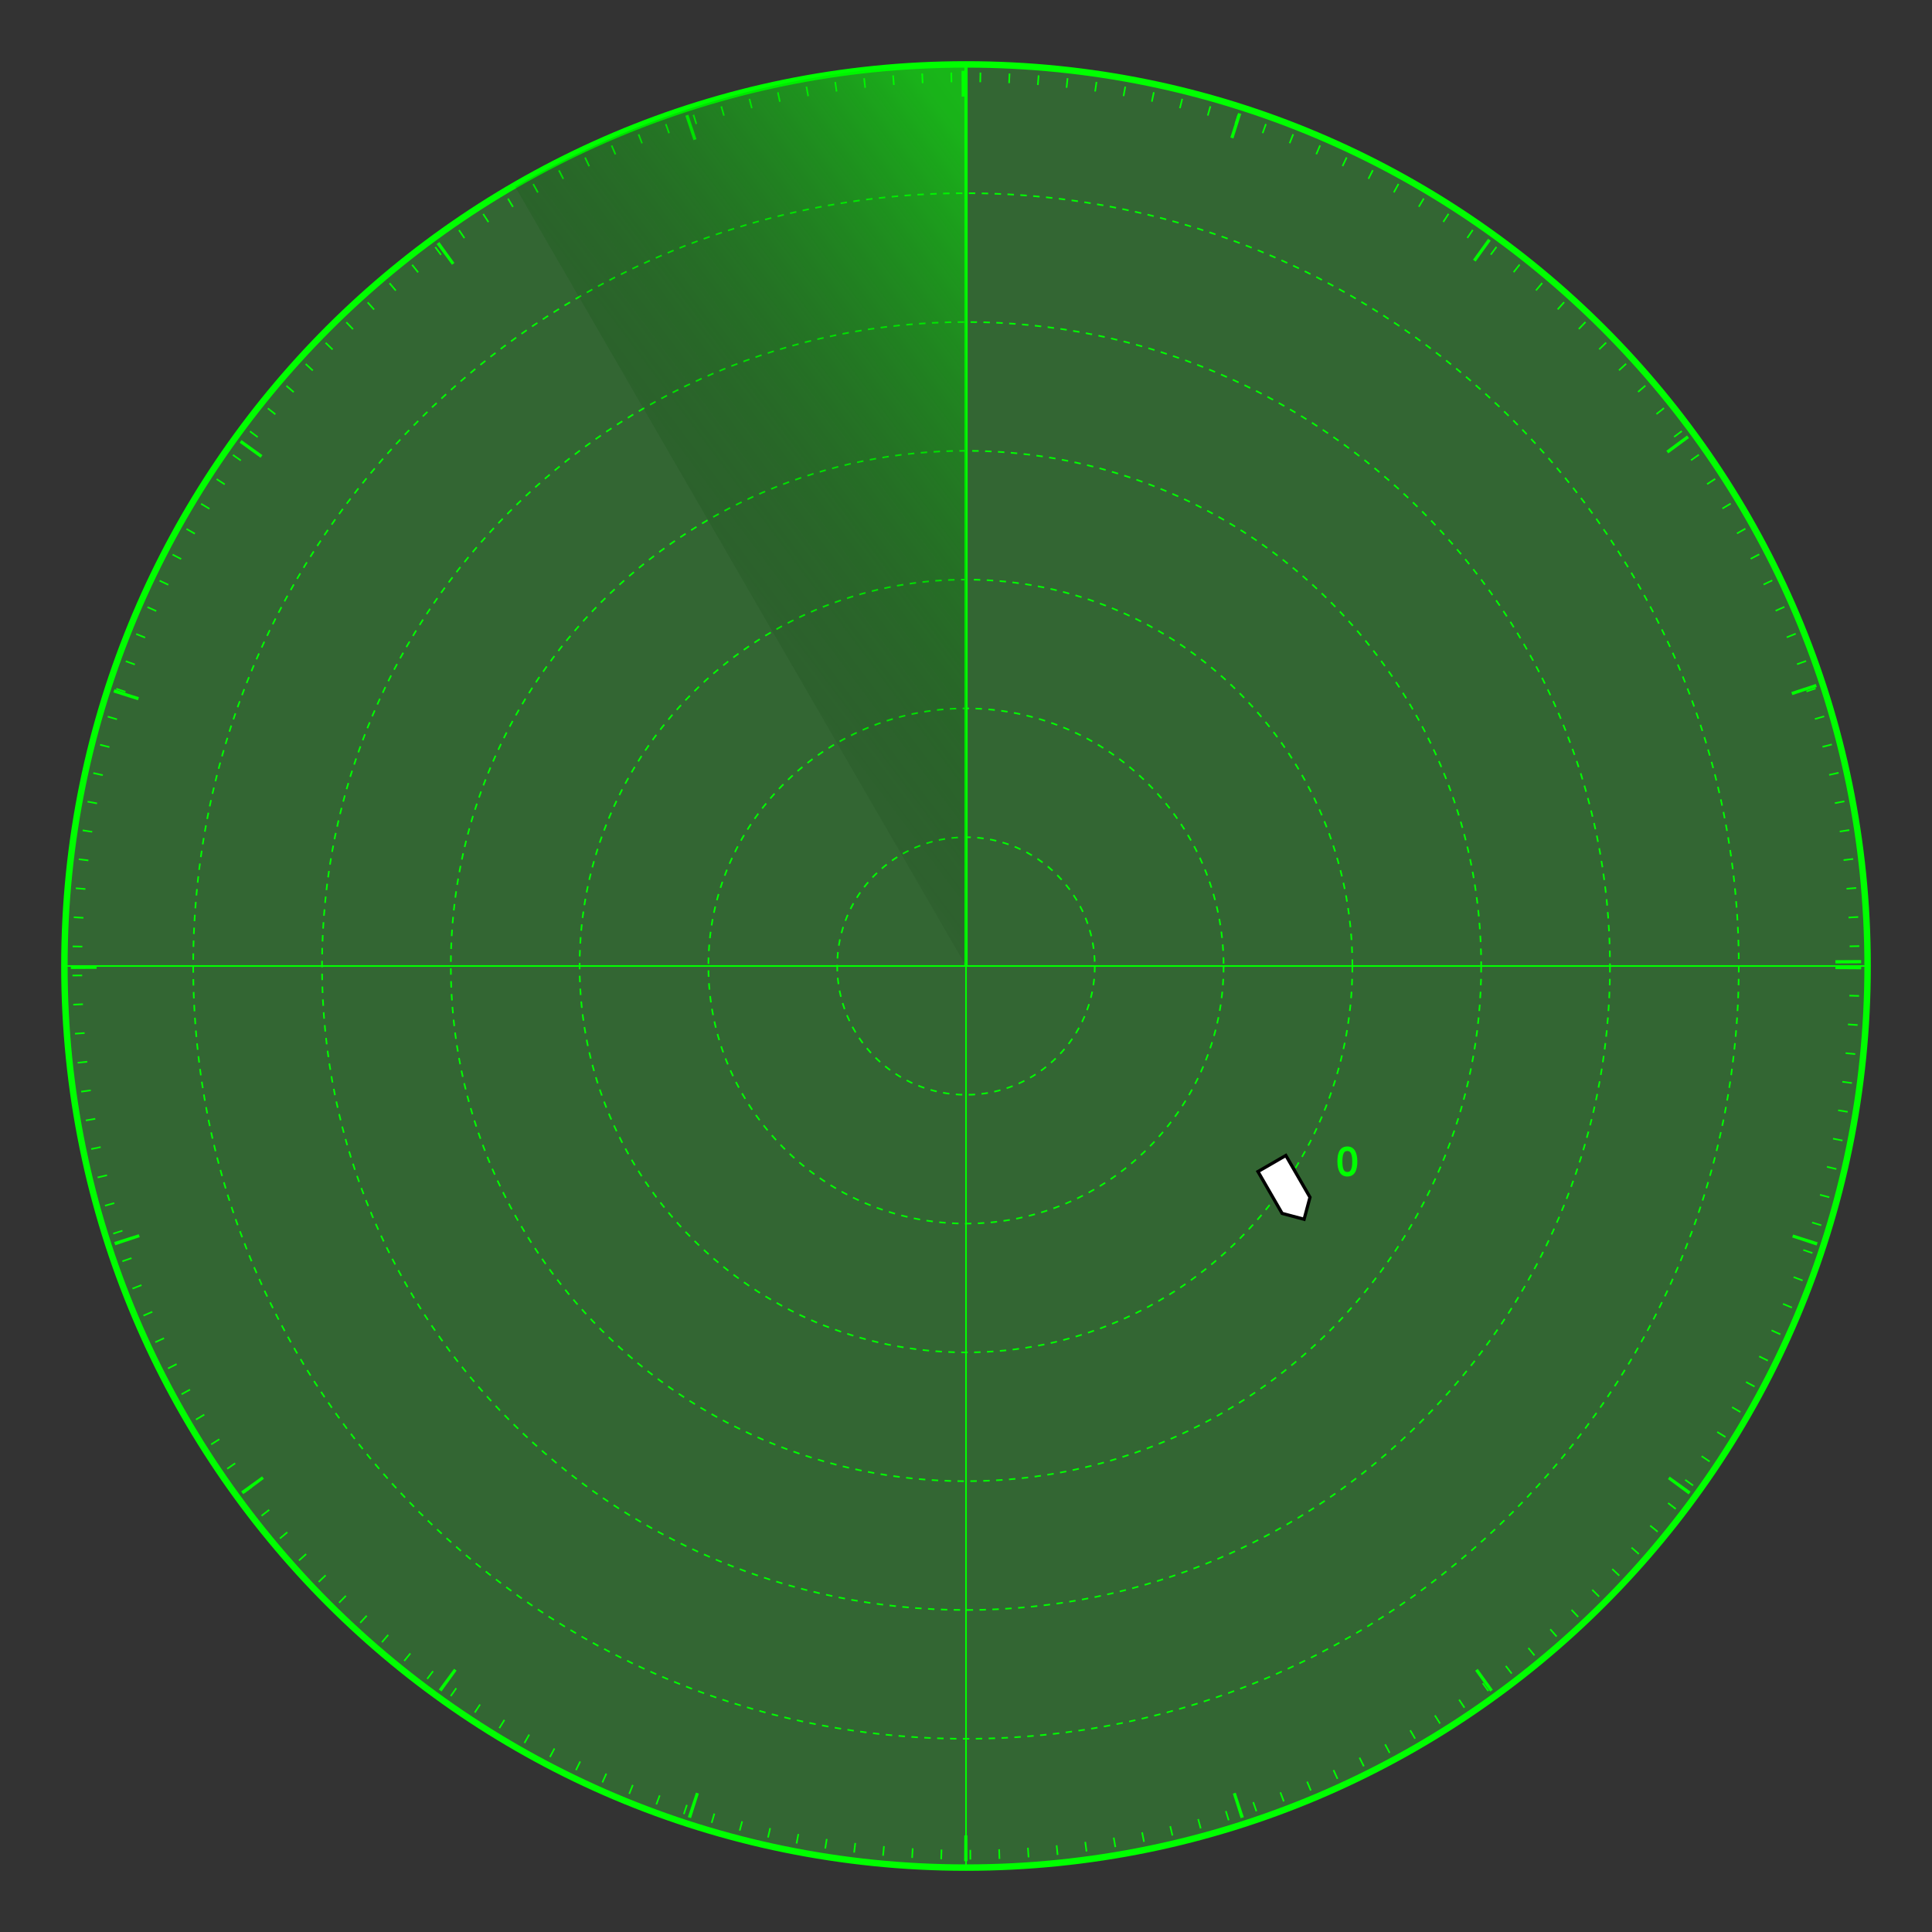
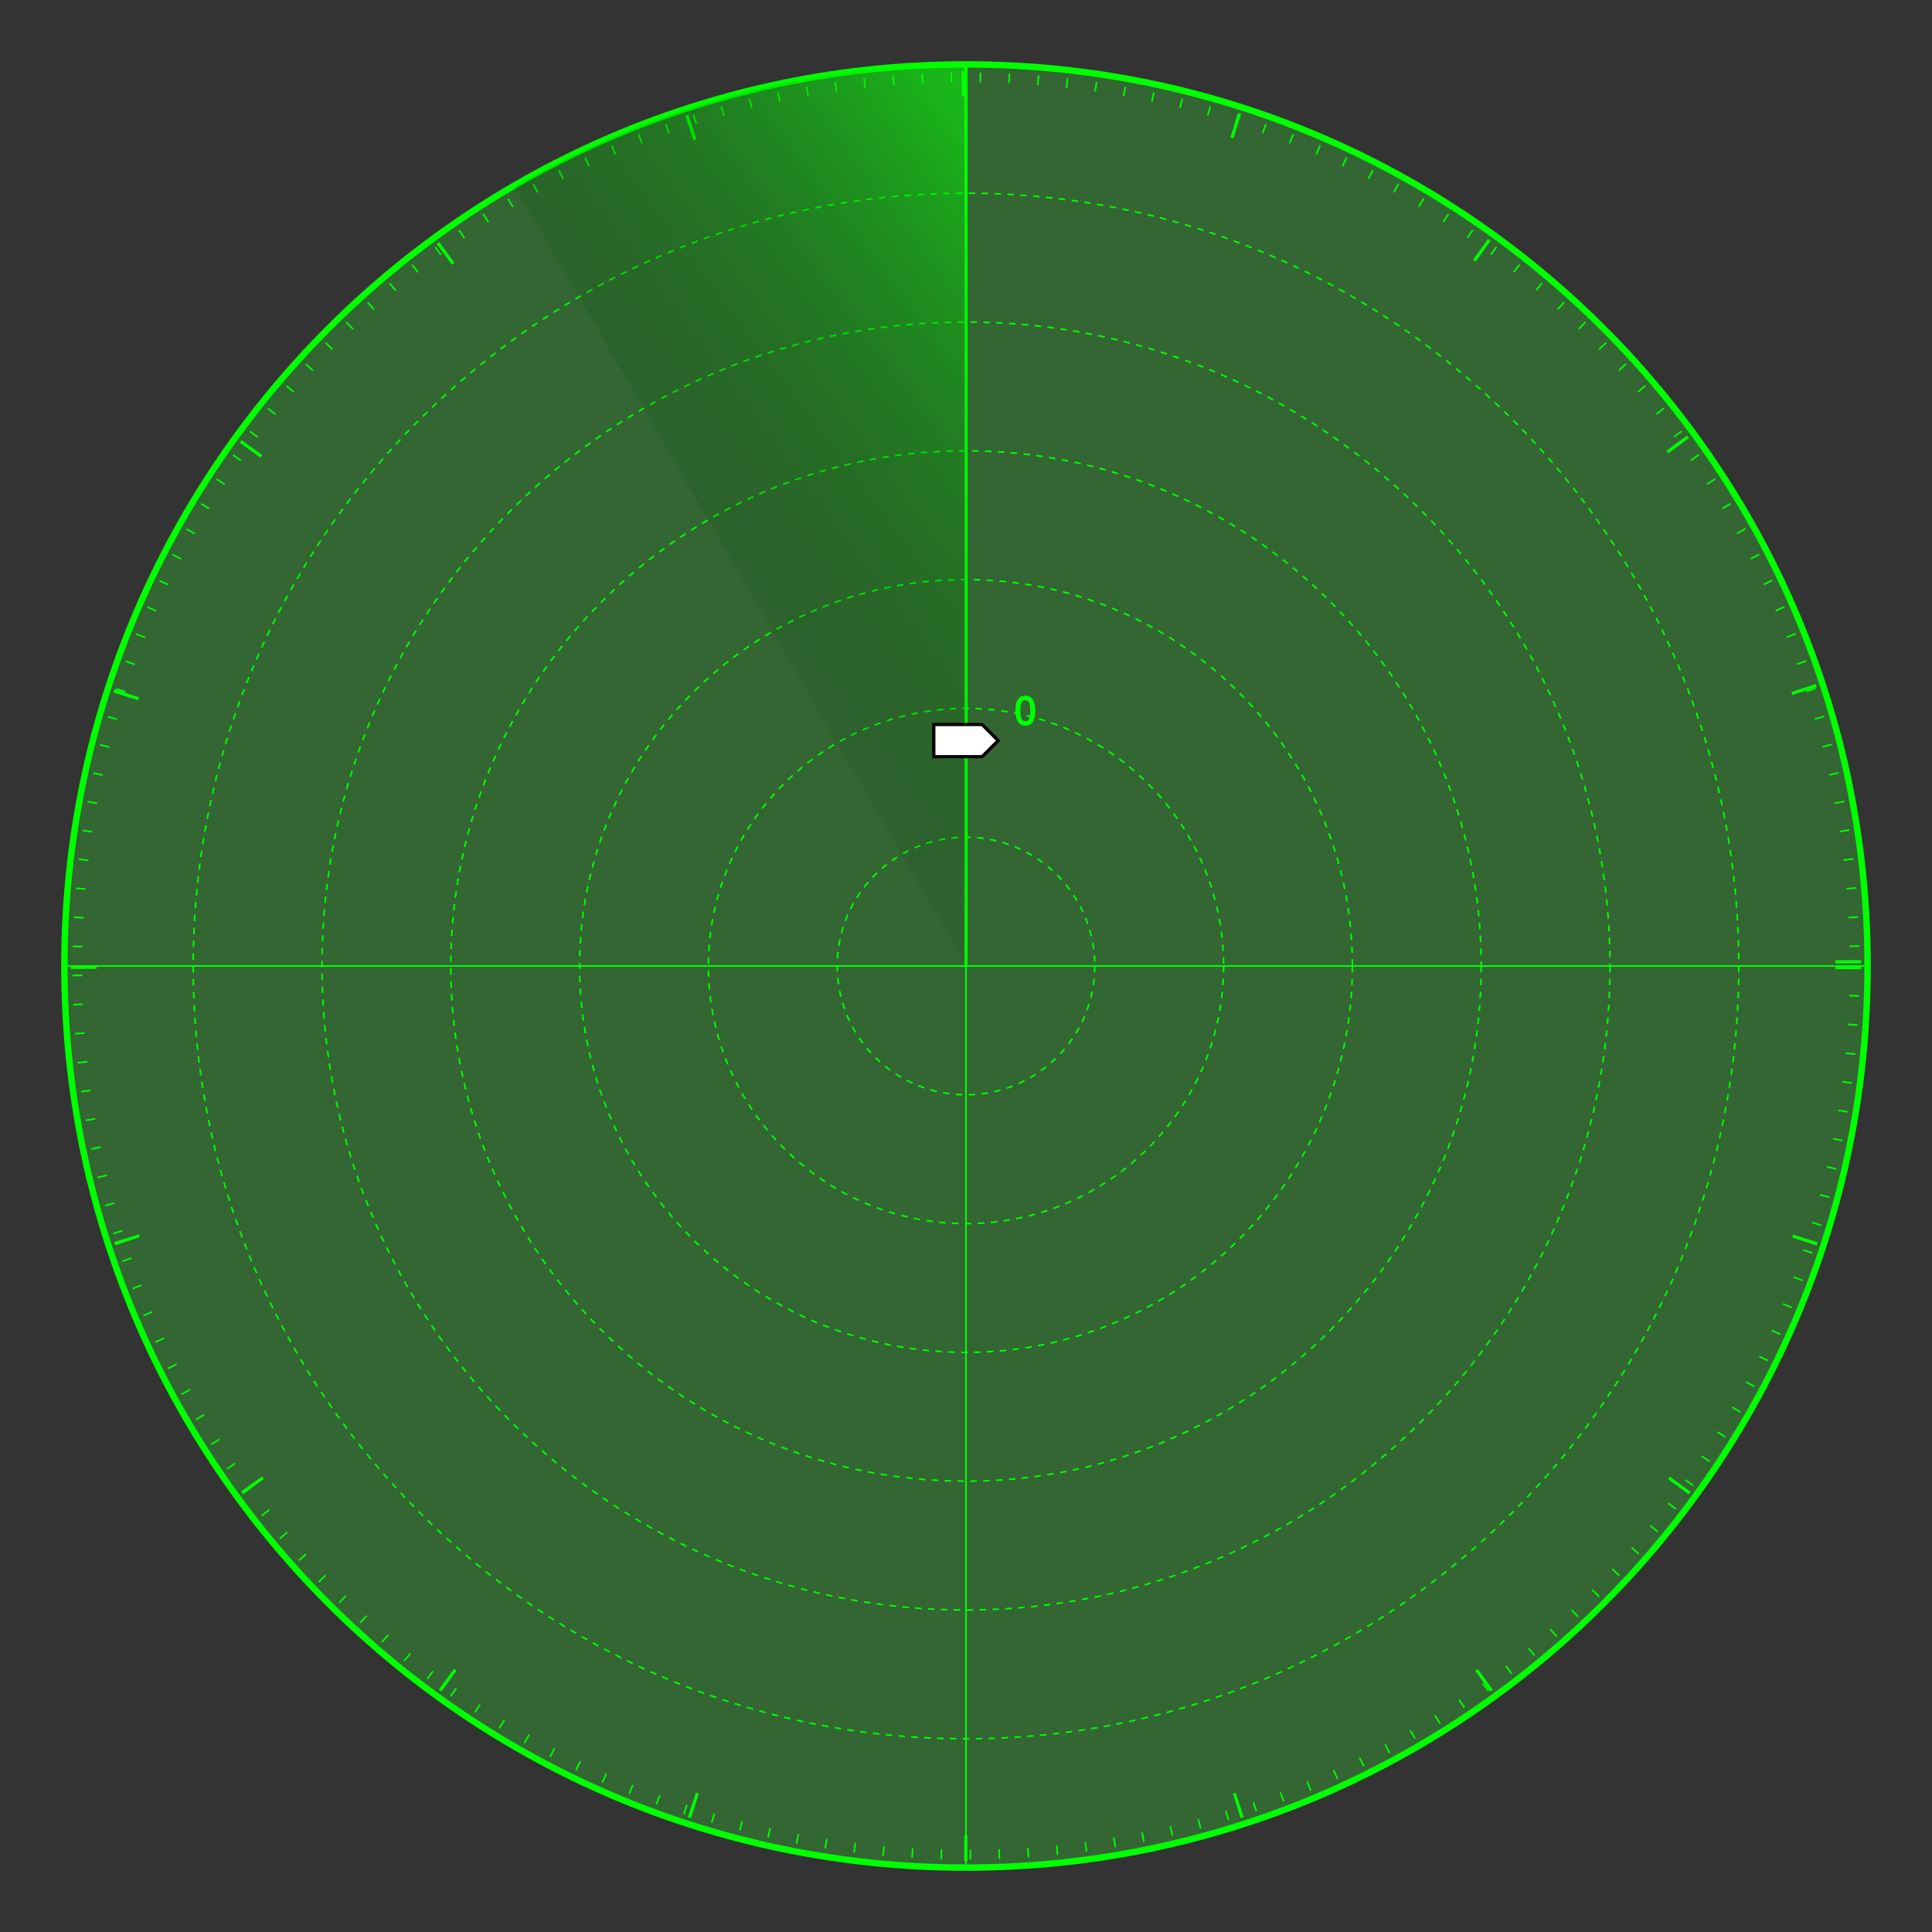
<svg xmlns="http://www.w3.org/2000/svg" width="600" height="600">
  <defs>
    <linearGradient id="sweep-fade" x1="100%" y1="-100%" x2="0%" y2="50%">
      <stop offset="0%" stop-color="#0f0" stop-opacity="100%" />
      <stop offset="50%" stop-color="#0f0" stop-opacity="50%" />
      <stop offset="100%" stop-color="0f0" stop-opacity="0%" />
    </linearGradient>
  </defs>
  <style type="text/css">
    
      .background {
        fill:#333333;
      }
      .radar {
        stroke:#00ff00;
        fill:none;
      }
      .outer {
        stroke-width:2;
        fill:#336633;
      }
      .inner {
        stroke-width:0.5;
        stroke-dasharray:2;
      }
      .ticks.small {
        stroke-width:3;
        stroke-dasharray:0.5,8.5;
      }
      .ticks.large{
        stroke-width:8;
        stroke-dasharray:1.0,85;
      }
      .axis {
        stroke-width:0.5;
      }
      .vessel {
        stroke:black;
        fill:white;
      }
      .vessel text {
        stroke-width:0.5;
        stroke:#00ff00;
        fill:#00ff00;
        font:12px SansSerif;
      }
    
  </style>
  <rect class="background" x="0" y="0" width="600" height="600" />
  <g transform="translate(300,300)">
    <g id="radar">
      <circle class="radar outer" cx="0" cy="0" r="280" />
      <circle class="radar ticks small" cx="0" cy="0" r="276" />
      <circle class="radar ticks large" cx="0" cy="0" r="274" />
      <circle class="radar inner" cx="0" cy="0" r="240" />
      <circle class="radar inner" cx="0" cy="0" r="200" />
      <circle class="radar inner" cx="0" cy="0" r="160" />
      <circle class="radar inner" cx="0" cy="0" r="120" />
      <circle class="radar inner" cx="0" cy="0" r="80" />
      <circle class="radar inner" cx="0" cy="0" r="40" />
      <line class="radar axis" x1="-280" y1="0" x2="280" y2="0" />
      <line class="radar axis" x1="0" y1="-280" x2="0" y2="280" />
    </g>
    <g id="sweep">
      <line id="sweep" class="radar sweep" x1="0" y1="0" x2="0" y2="-280" />
-       <animateTransform attributeName="transform" attributeType="XML" type="rotate" from="0 0 0" to="360 0 0" dur="10s" repeatCount="indefinite" />
+       <animateTransform attributeName="transform" type="rotate" from="0 0 0" to="360 0 0" dur="10s" repeatCount="indefinite" />
      <path d="M0 0 L0 -280 A280 280 0 0 0 -140 -242 Z" fill="url(#sweep-fade)" />
    </g>
-     <g id="vessel-0" class="vessel" transform="translate(100, 70)">
-       <path d="M-10 -5 L5 -5 L10 0 L5 5 L-10 5 Z" transform="rotate(60,0,0)" />
+     <g id="vessel-0" class="vessel" transform="translate(0, -70)">
+       <path d="M-10 -5 h15 l5 5 l-5 5 h-15 Z">
+         <animateTransform attributeName="transform" type="rotate" from="0 0 0" by="50 10 50 0" to="360 0 0" dur="30s" repeatCount="indefinite" />
+       </path>
      <text x="15" y="-5">0</text>
+       <animateMotion dur="30s" repeatCount="indefinite" path="M0 0 c100 0 350 200 0 200 s-200 -200 0 -200" />
    </g>
  </g>
</svg>
